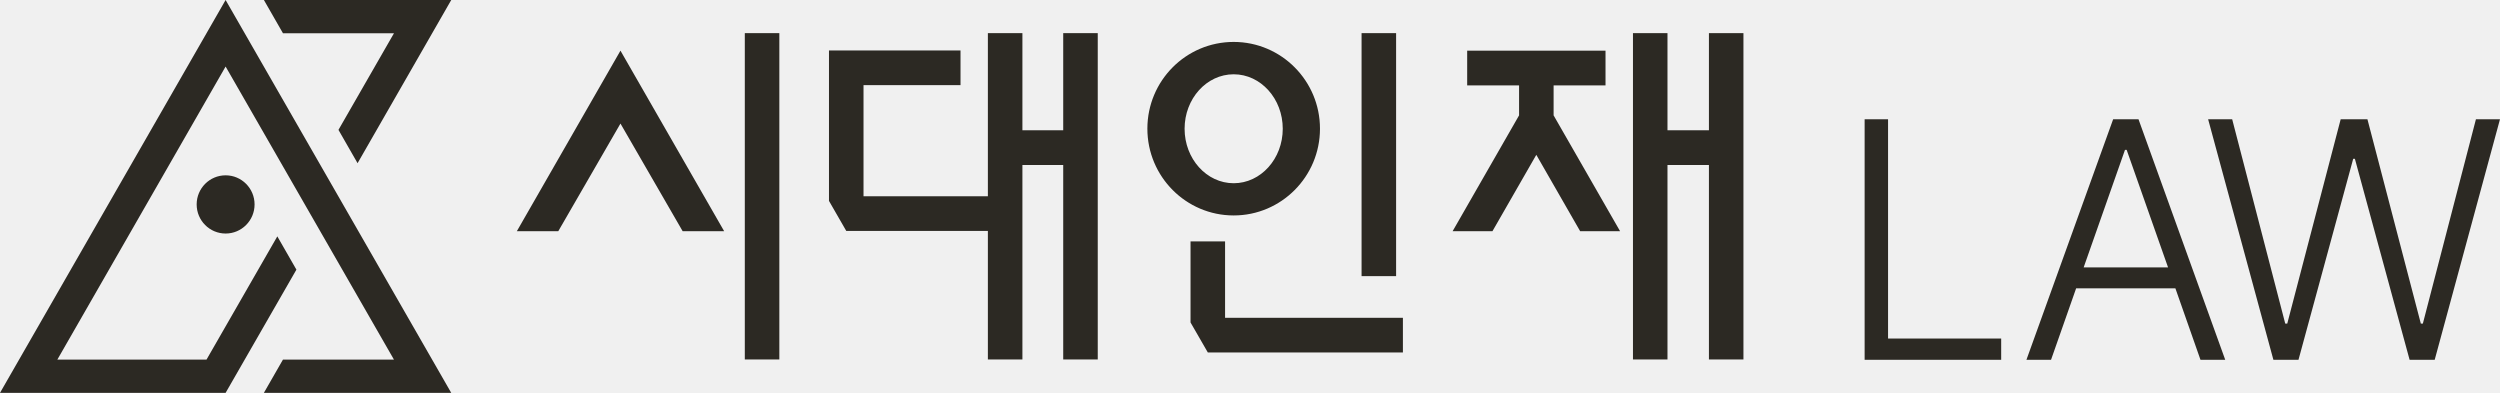
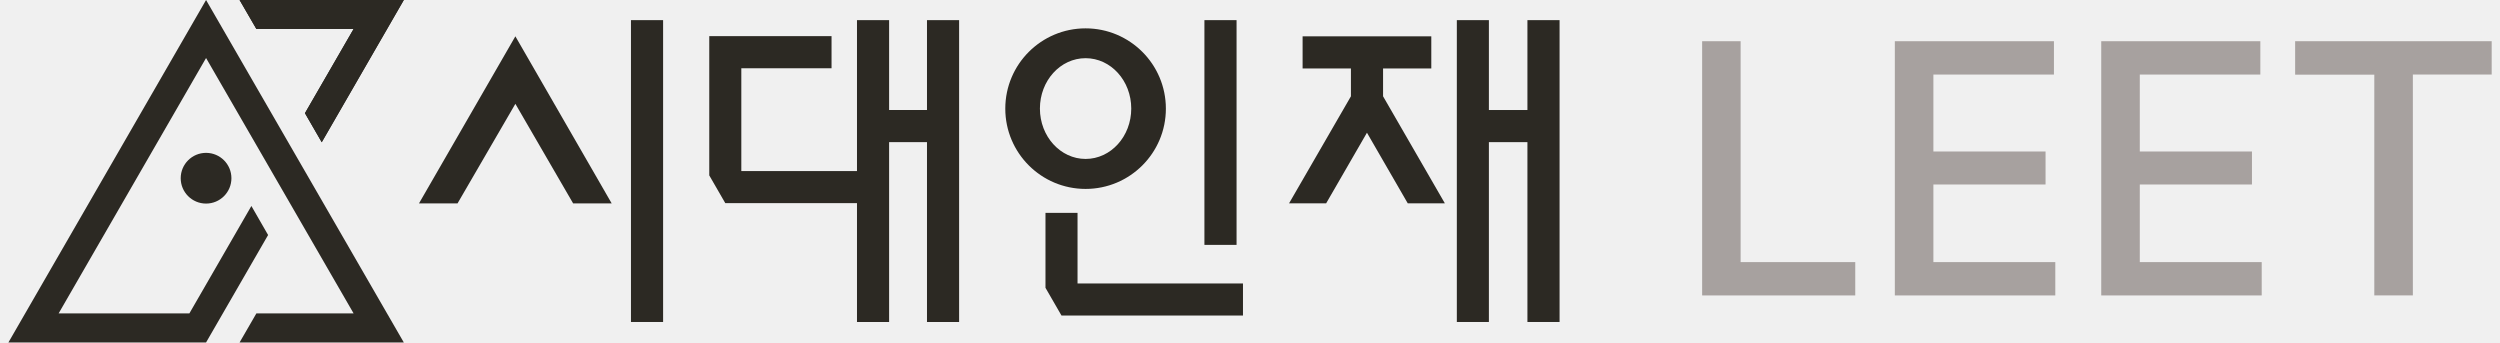
- <svg xmlns="http://www.w3.org/2000/svg" width="140" height="22" viewBox="0 0 140 22" fill="none">
-   <g clip-path="url(#clip0_1395_2951)">
-     <path fill-rule="evenodd" clip-rule="evenodd" d="M22.061 20.137L12.634 3.726L3.212 20.137H11.565L15.53 13.237L16.599 15.1L12.634 22H0L12.634 0L25.269 22H14.777L15.846 20.137H22.061ZM22.062 1.863L18.954 7.273L20.024 9.139L25.27 0H14.778L15.847 1.863H22.062ZM14.256 11.448C14.256 12.349 13.53 13.078 12.635 13.078C11.739 13.078 11.013 12.349 11.013 11.448C11.013 10.548 11.739 9.818 12.635 9.818C13.53 9.818 14.256 10.548 14.256 11.448ZM105.731 6.679H104.419V20.149H112.066V18.958H105.731V6.679ZM113.48 20.149L118.336 6.679H119.756L124.613 20.149H123.227L121.822 16.148H116.263L114.858 20.149H113.48ZM121.412 14.976L119.092 8.391H119L116.684 14.976H121.412ZM125.002 6.679H123.655L127.31 20.149H128.715L131.78 8.891H131.873L134.938 20.149H136.343L139.999 6.679H138.652L135.679 18.123H135.567L132.576 6.679H131.078L128.086 18.123H127.974L125.002 6.679ZM78.182 1.855H76.248V15.465H78.182V1.855ZM64.253 7.206C64.253 4.525 66.414 2.348 69.086 2.348C71.753 2.348 73.919 4.525 73.919 7.206C73.919 9.888 71.753 12.065 69.086 12.065C66.418 12.065 64.253 9.888 64.253 7.206ZM66.337 7.21C66.337 8.894 67.569 10.261 69.086 10.261C70.603 10.261 71.834 8.894 71.834 7.21C71.834 5.526 70.603 4.16 69.086 4.16C67.569 4.16 66.337 5.526 66.337 7.21ZM68.604 17.798V13.517H66.67V18.058L67.638 19.738H78.563V17.798H68.604ZM31.264 12.946H28.944L34.746 2.837L40.552 12.946H38.228L34.746 6.919L31.264 12.946ZM43.643 1.855H41.709V20.129H43.643V1.855ZM95.7 7.296V1.855H97.633V20.129H95.7V9.24H93.379V20.129H91.446V1.855H93.379V7.296H95.7ZM87.002 6.461V4.781H89.909V2.837H82.162V4.781H85.068V6.461L81.347 12.946H83.578L86.033 8.67L88.488 12.946H90.724L87.002 6.461ZM59.54 7.296V1.855H61.474V20.129H59.54V9.24H57.255V20.129H55.321V12.934H47.392L46.423 11.25V2.825H53.789V4.769H48.357V10.99H55.321V1.855H57.255V7.296H59.54Z" fill="#2C2923" />
+ <svg xmlns="http://www.w3.org/2000/svg" width="146" height="20" viewBox="0 0 146 20" fill="none">
+   <g clip-path="url(#clip0_4389_48508)">
+     <path d="M20.651 1.691L17.809 6.61L18.789 8.306L23.583 0H13.991L14.972 1.691H20.651Z" fill="#2C2923" />
+     <path d="M20.651 1.691L17.809 6.61L18.789 8.306L23.583 0H13.991L14.972 1.691H20.651Z" fill="#2C2923" />
+     <path d="M12.034 3.388L20.651 18.304H14.972L13.991 20H23.583L12.034 0L0.491 20H12.034L15.657 13.725L14.681 12.029L11.059 18.304H3.423L12.034 3.388Z" fill="#2C2923" />
+     <path d="M12.034 11.889C12.852 11.889 13.515 11.226 13.515 10.408C13.515 9.59 12.852 8.927 12.034 8.927C11.216 8.927 10.553 9.59 10.553 10.408C10.553 11.226 11.216 11.889 12.034 11.889Z" fill="#2C2923" />
+     <path d="M72.215 1.176H70.338V14.301H72.215V1.176Z" fill="#2C2923" />
+     <path d="M63.398 1.656C60.811 1.656 58.709 3.753 58.709 6.345C58.709 8.937 60.811 11.033 63.398 11.033C65.985 11.033 68.087 8.937 68.087 6.345C68.087 3.753 65.985 1.656 63.398 1.656ZM63.398 9.282C61.927 9.282 60.731 7.966 60.731 6.34C60.731 4.714 61.922 3.398 63.398 3.398C64.874 3.398 66.065 4.714 66.065 6.34C66.065 7.966 64.874 9.282 63.398 9.282Z" fill="#2C2923" />
+     <path d="M62.928 16.553V12.43H61.056V16.808L61.992 18.429H72.59V16.553H62.928Z" fill="#2C2923" />
+     <path d="M24.469 11.878H26.72L30.098 6.064L33.471 11.878H35.722L30.098 2.121L24.469 11.878Z" fill="#2C2923" />
+     <path d="M38.725 1.176H36.848V18.804H38.725V1.176Z" fill="#2C2923" />
+     <path d="M89.202 1.176V6.425H86.951V1.176H85.079V18.804H86.951V8.301H89.202V18.804H91.079V1.176H89.202Z" fill="#2C2923" />
+     <path d="M80.771 5.624V3.998H83.588V2.121H76.072V3.998H78.894V5.624L75.282 11.873H77.448L79.83 7.75L82.212 11.873H84.379L80.771 5.624Z" fill="#2C2923" />
+     <path d="M54.136 1.176V6.425H51.924V1.176H50.048V9.992H43.293V3.988H48.562V2.111H41.421V10.243L42.357 11.864H50.048V18.804H51.924V8.301H54.136V18.804H56.012V1.176H54.136Z" fill="#2C2923" />
+     <path d="M99.4 2.407H101.652V15.307H108.347V17.253H99.405V2.407H99.4Z" fill="#A7A19F" />
+     <path d="M110.658 2.407H119.95V4.354H112.91V8.847H119.46V10.774H112.91V15.307H120.03V17.253H110.658V2.407Z" fill="#A7A19F" />
+     <path d="M122.712 2.407H132.004V4.354H124.964V8.847H131.514V10.774H124.964V15.307H132.084V17.253H122.712V2.407Z" fill="#A7A19F" />
+     <path d="M134.031 2.407H145.514V4.354H140.911V17.253H138.659V4.359H134.036V2.412L134.031 2.407Z" fill="#A7A19F" />
  </g>
  <defs>
-     <clipPath id="clip0_1395_2951">
-       <rect width="139.999" height="22" fill="white" />
+     <clipPath id="clip0_4389_48508">
+       <rect width="145.019" height="20" fill="white" transform="translate(0.490723)" />
    </clipPath>
  </defs>
</svg>
